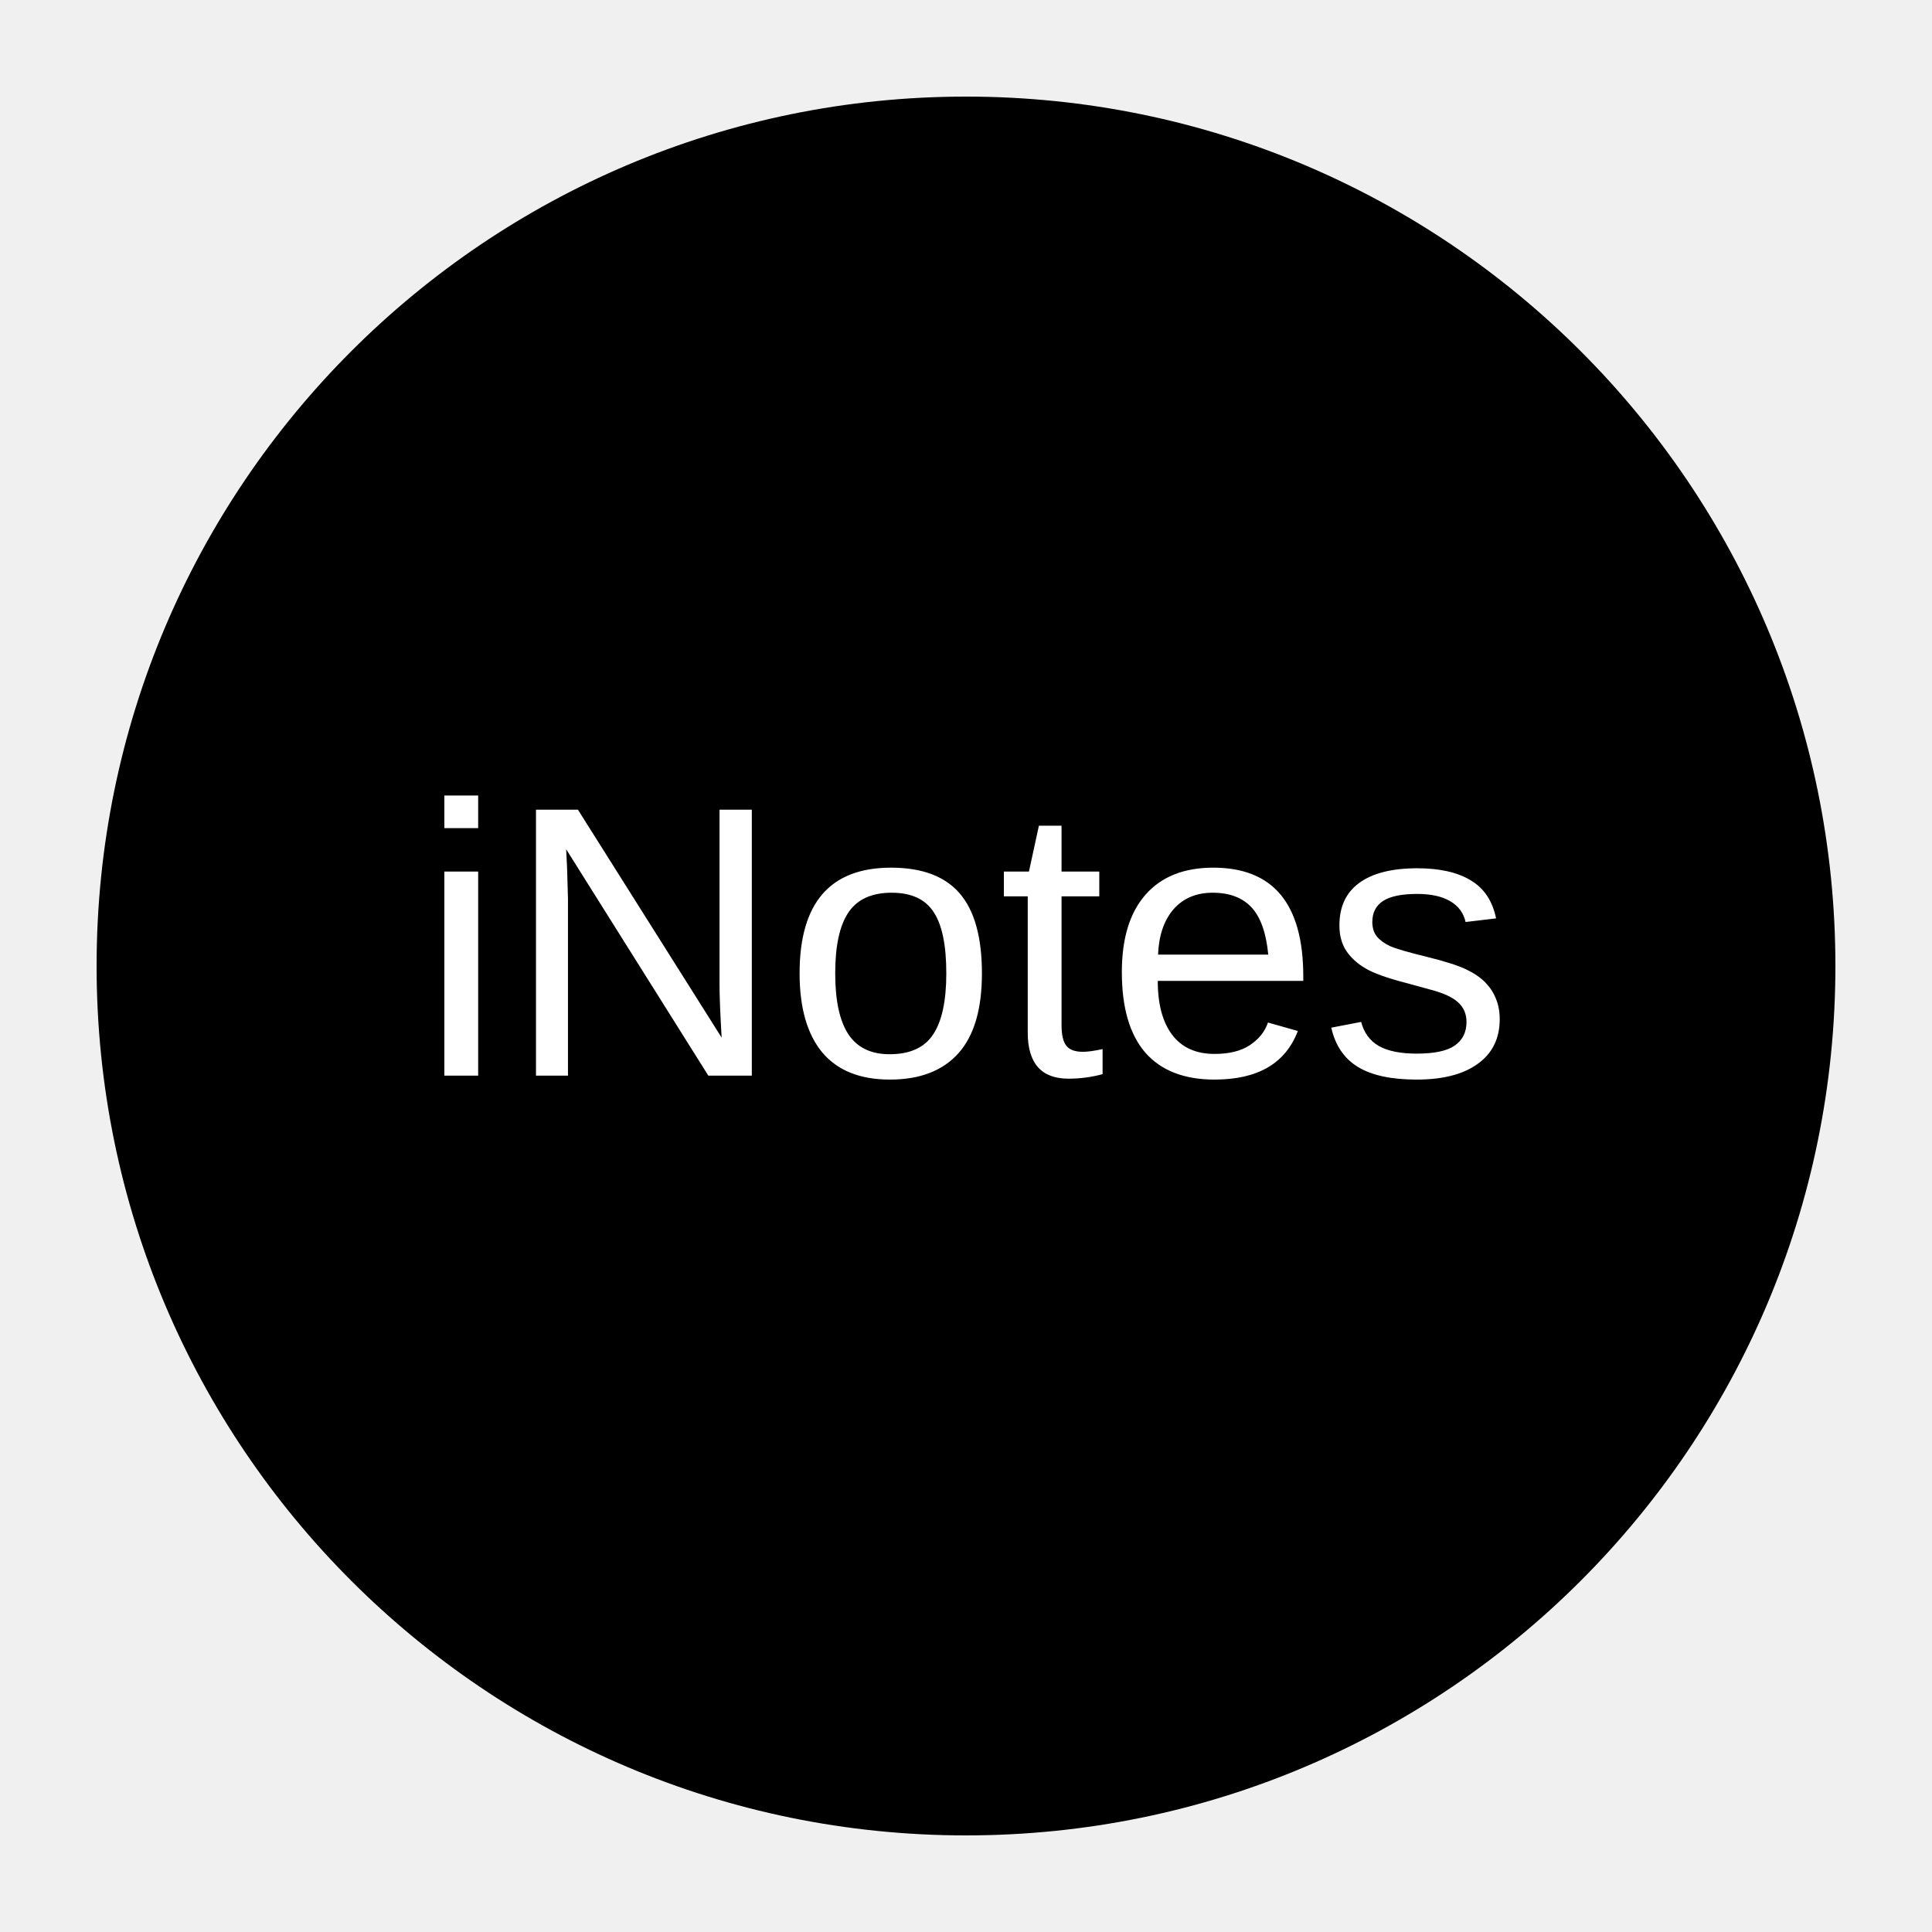
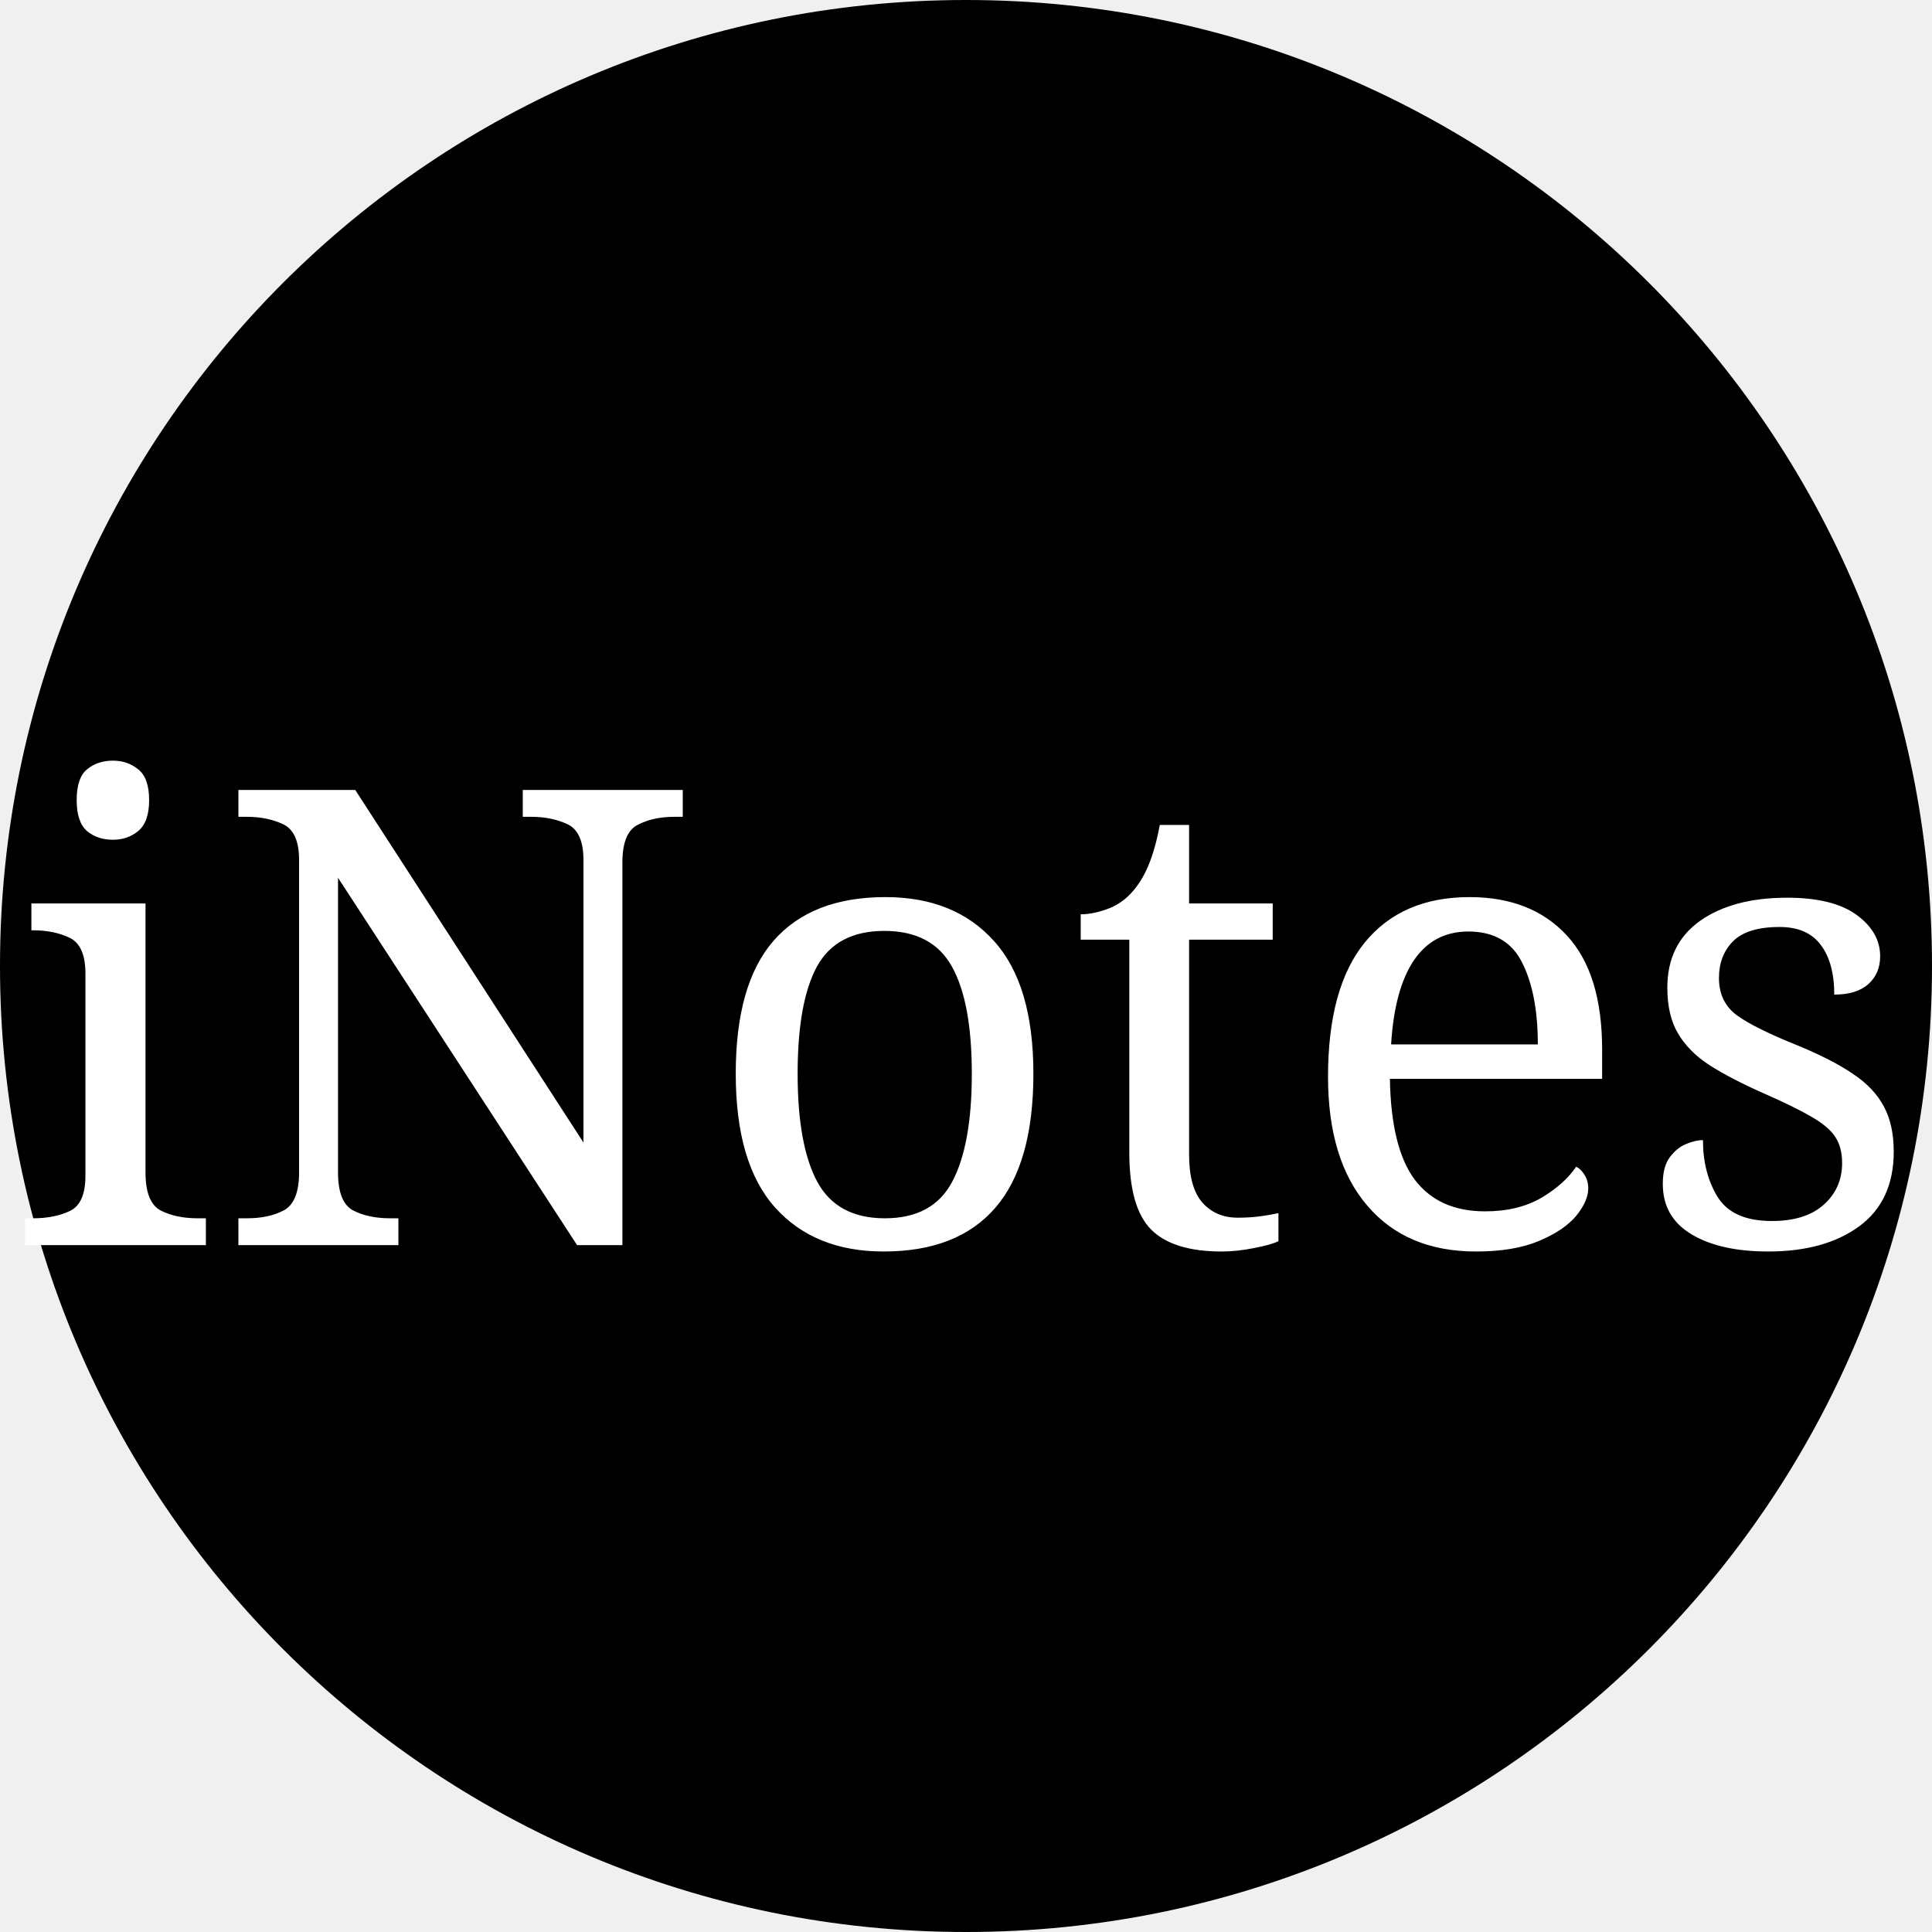
<svg xmlns="http://www.w3.org/2000/svg" height="100" width="100">
-   <circle r="45" cx="50" cy="50" fill="black" />
-   <text x="50" y="50" fill="white" font-size="20" font-family="Arial" text-anchor="middle" dominant-baseline="middle">iNotes</text>
+   <circle r="50" cx="50" cy="50" fill="black" />
+   <text x="50" y="53" fill="white" font-size="33" font-family="serif" text-anchor="middle" dominant-baseline="middle">iNotes</text>
</svg>
